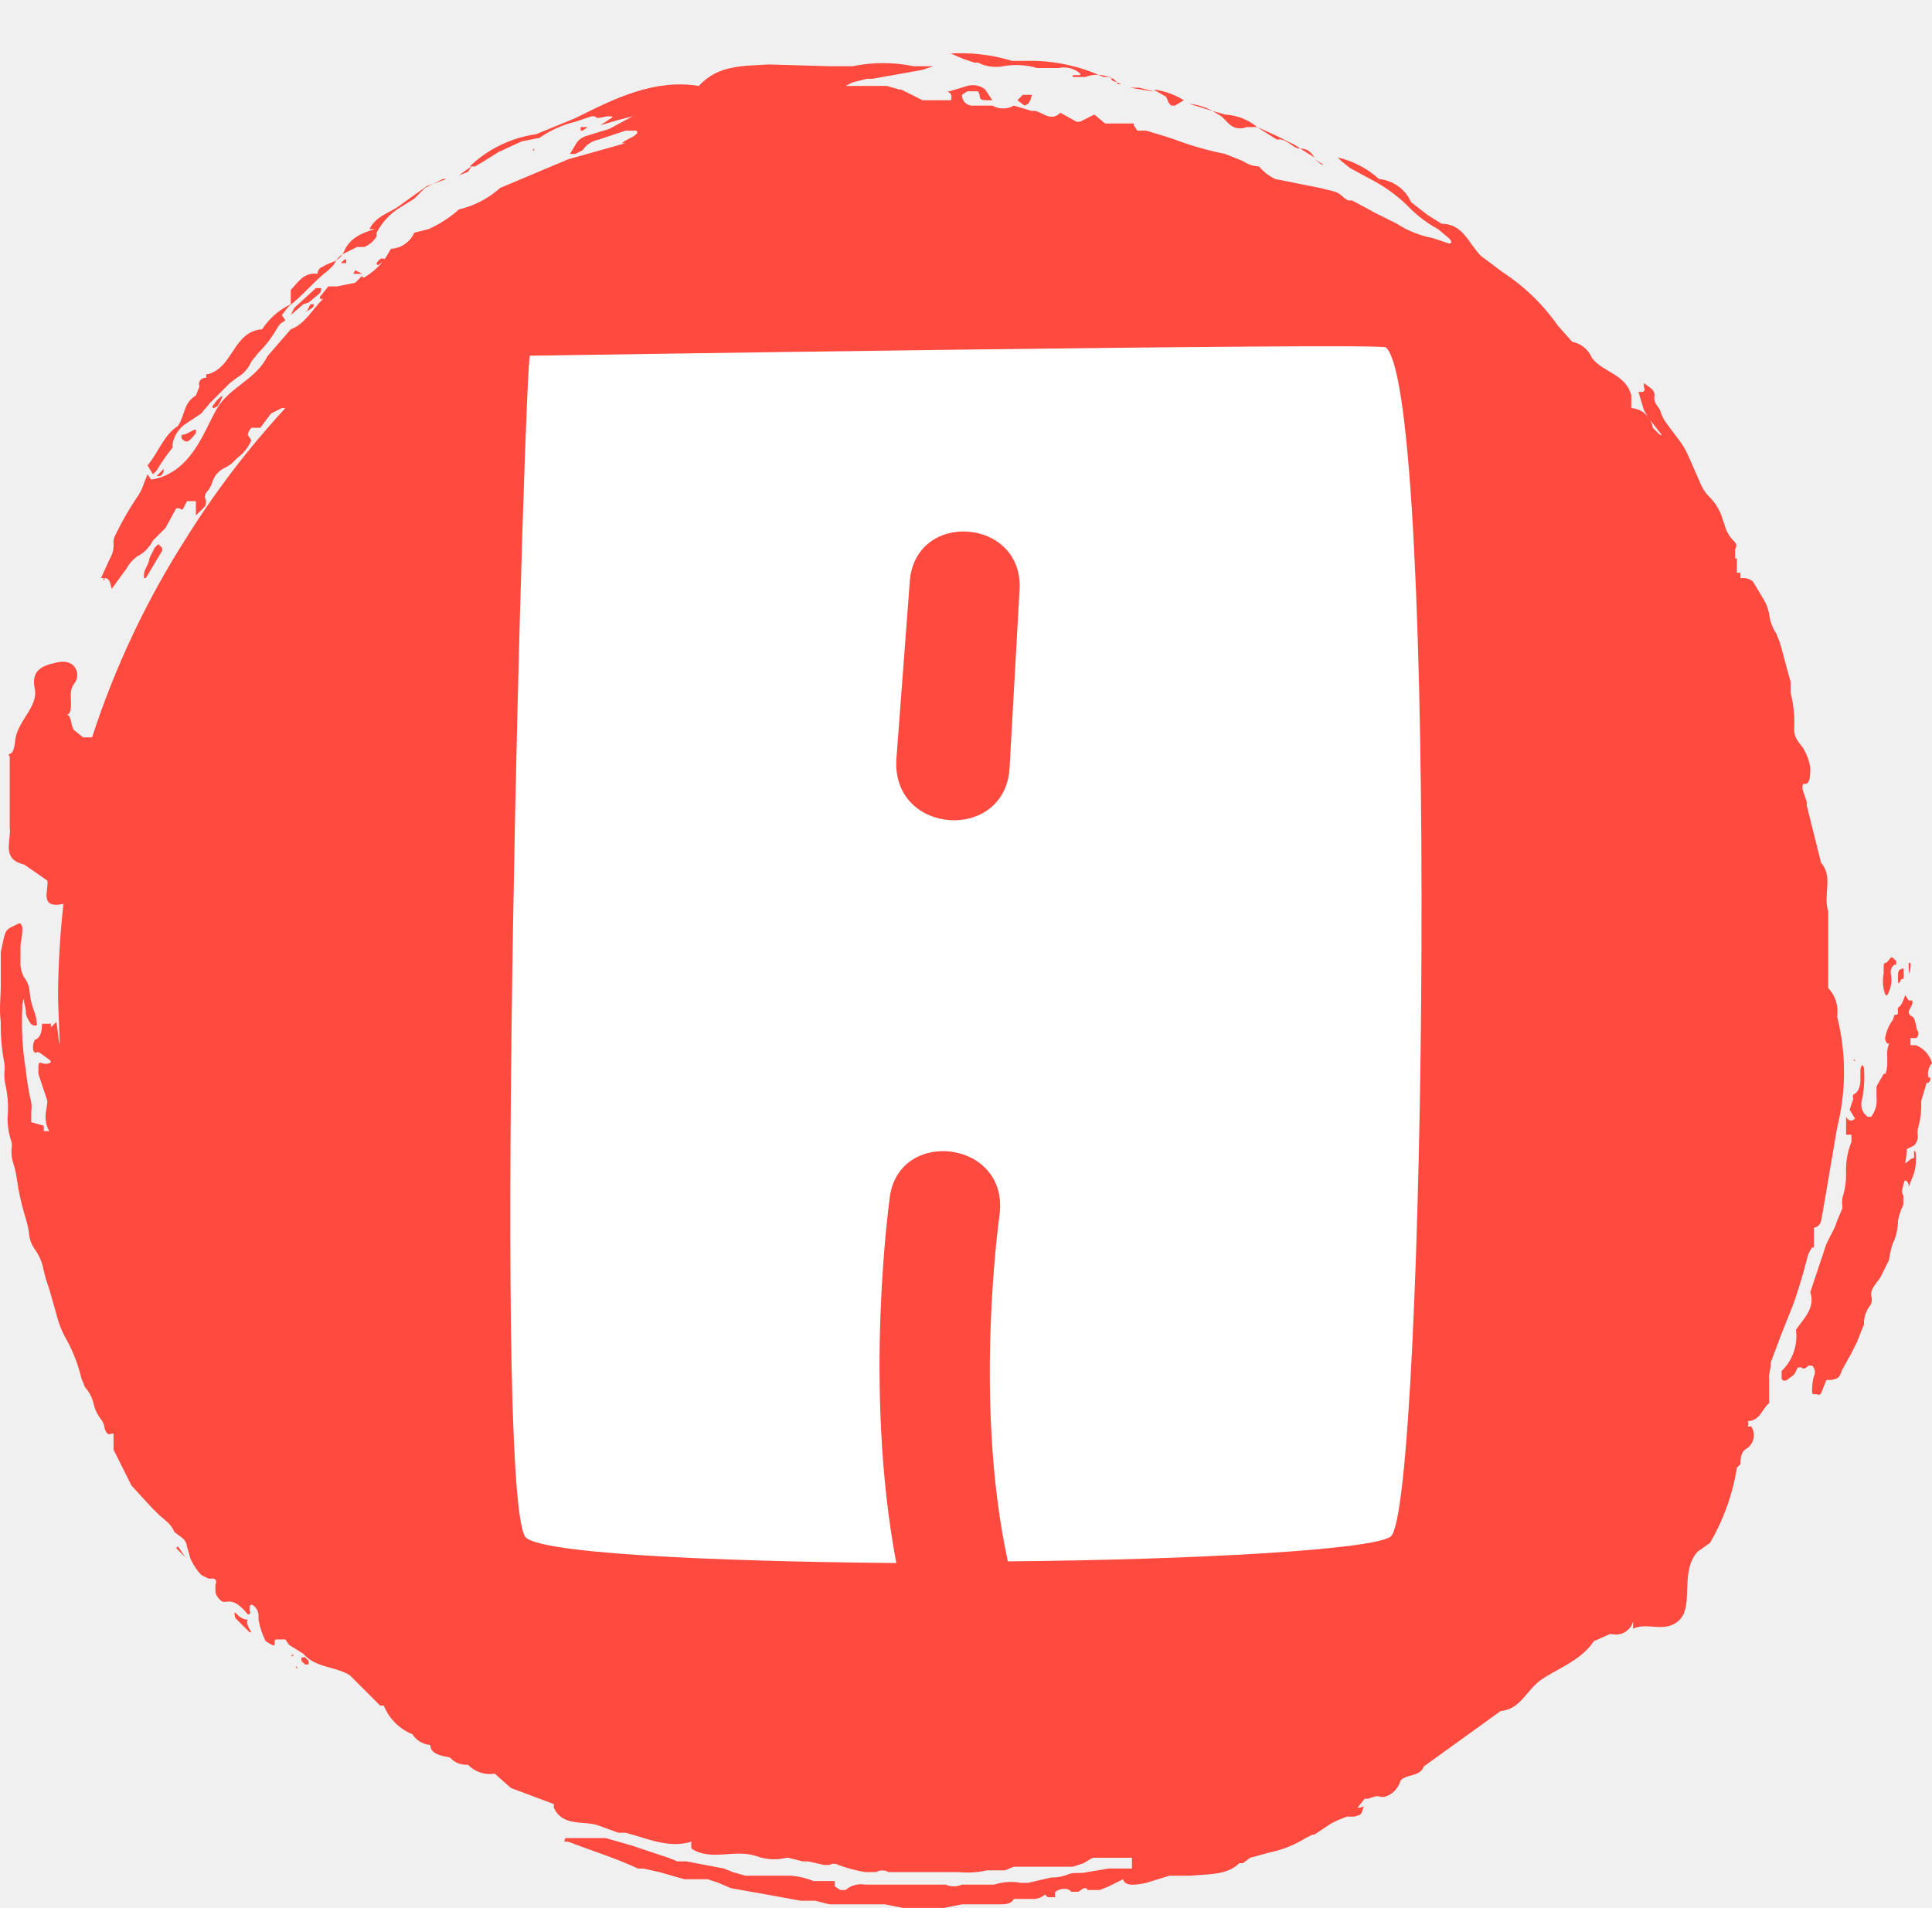
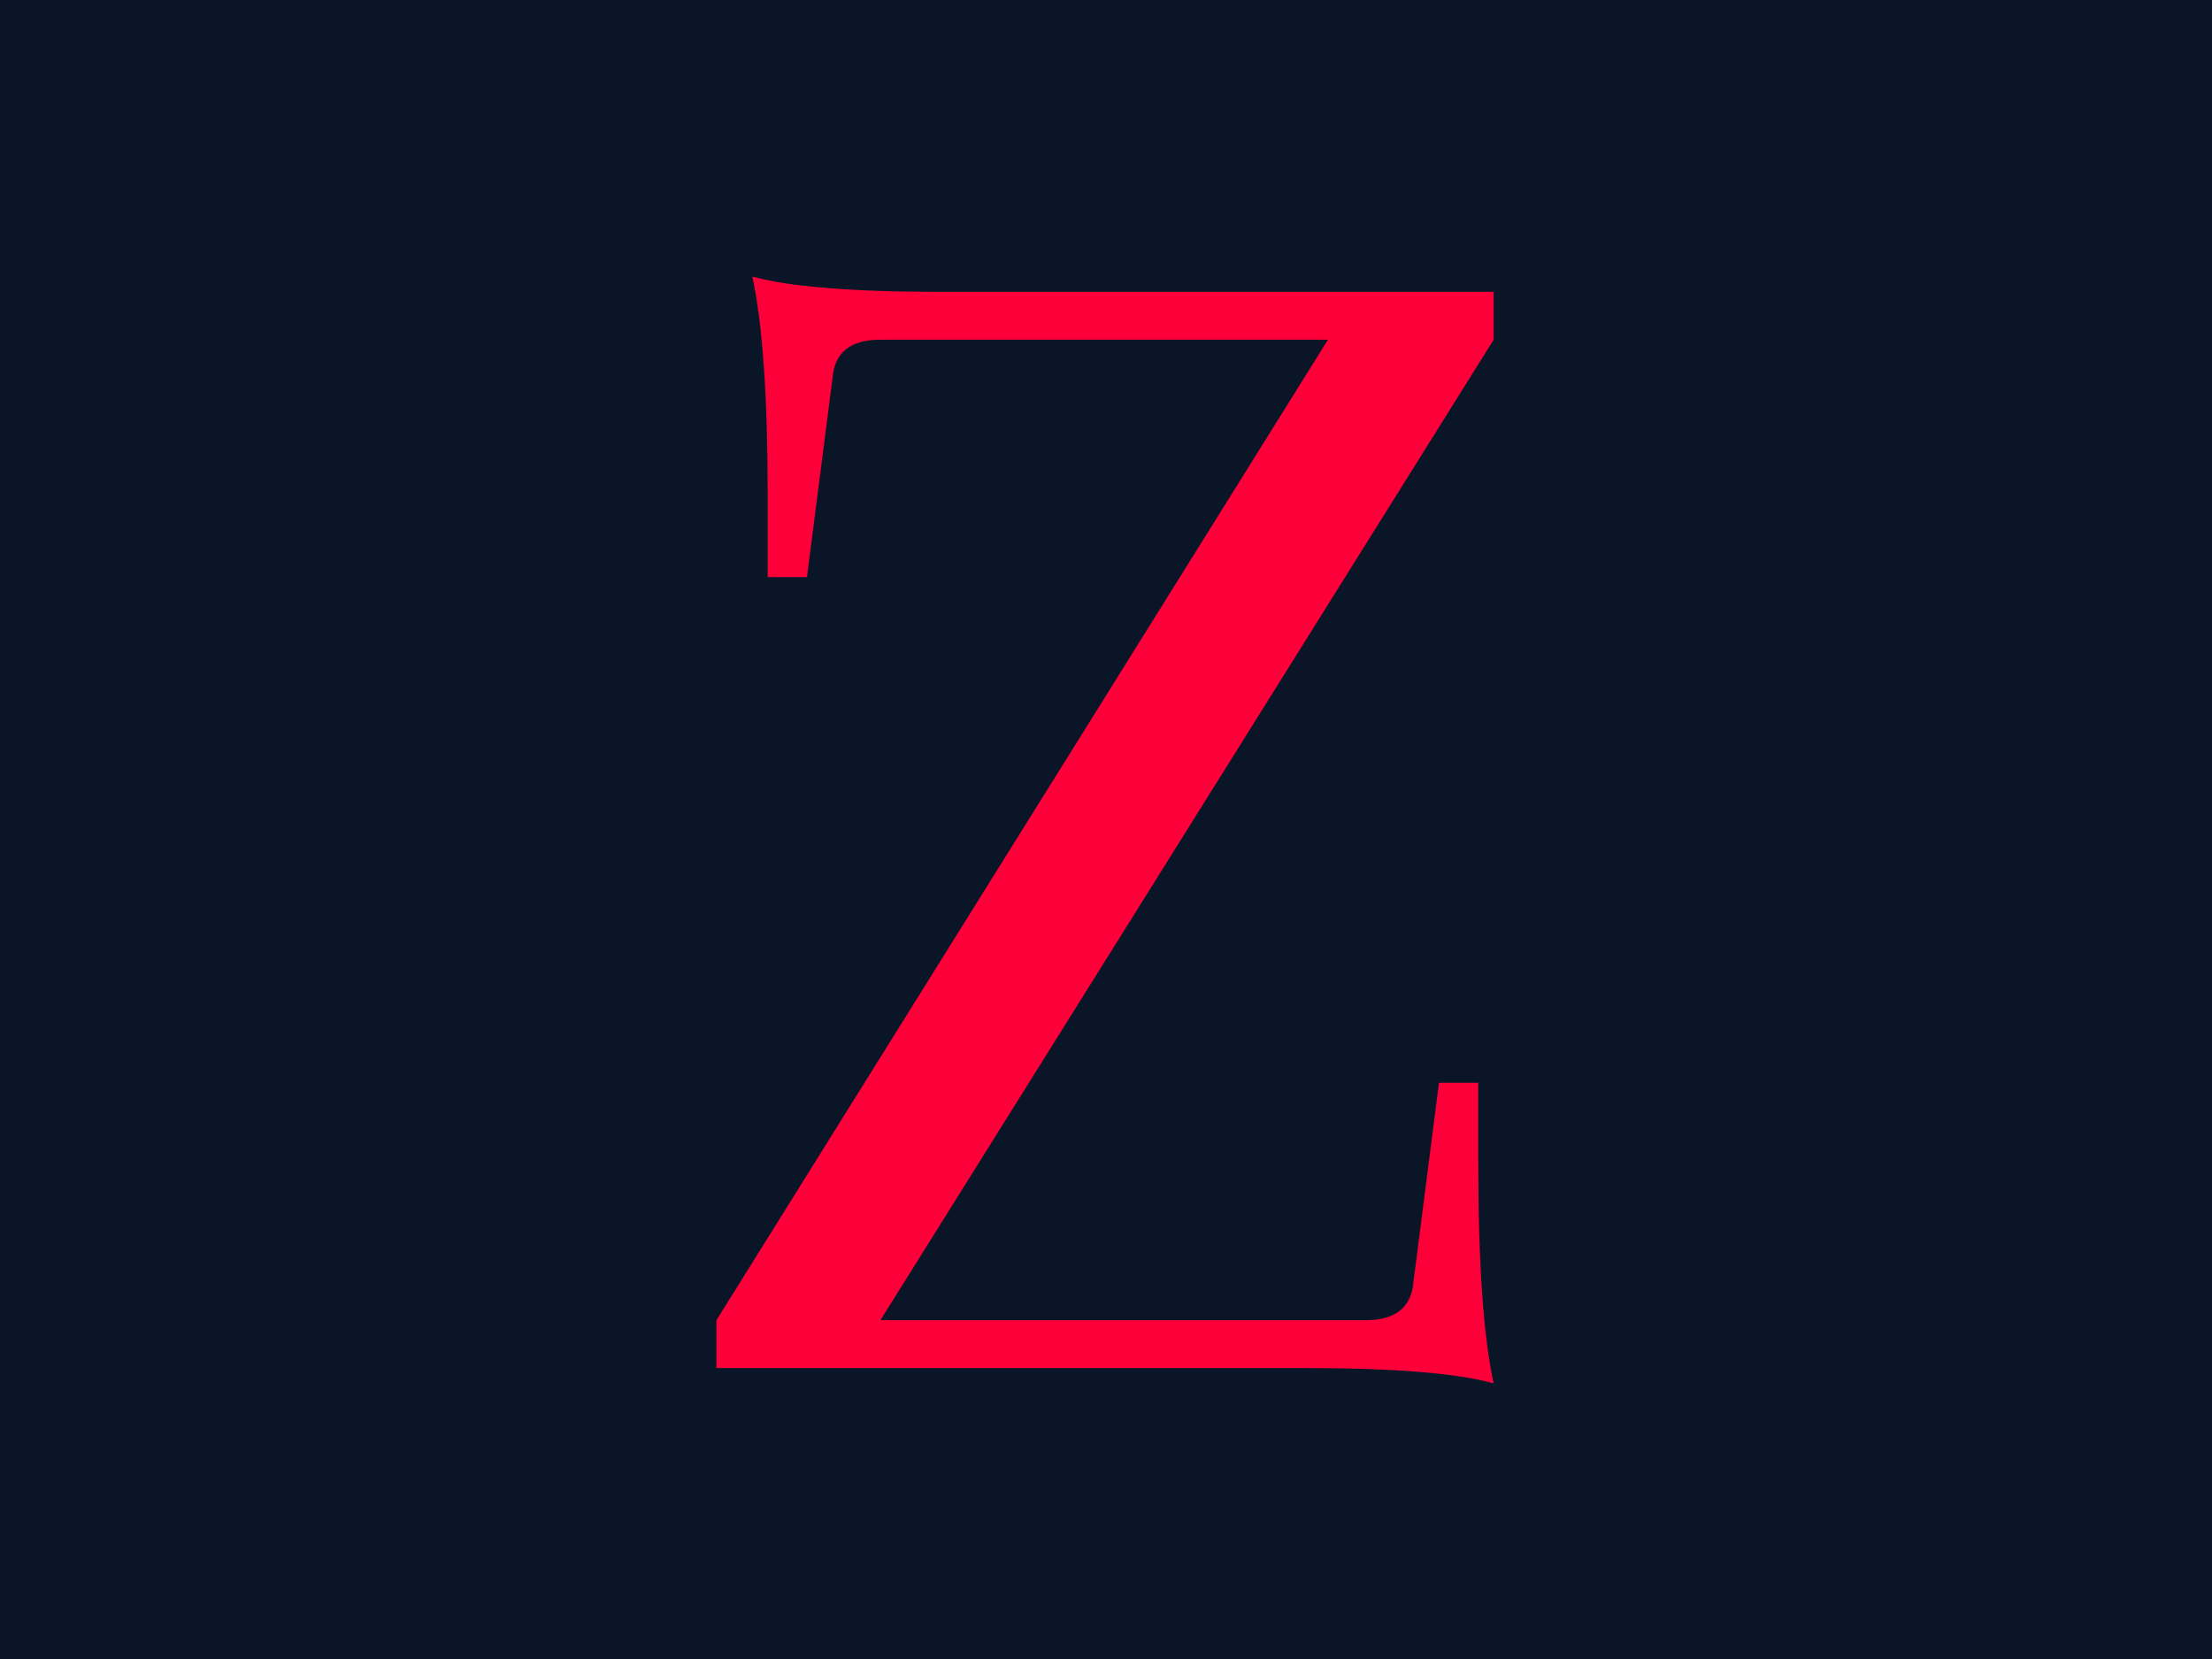
- <svg xmlns="http://www.w3.org/2000/svg" width="308.761" height="304.916" viewBox="0 0 106.008 104.687" class="css-1j8o68f" version="1.1" id="svg23">
-   <defs id="SvgjsDefs2684" />
-   <g id="SvgjsG2685" featurekey="rootContainer" transform="matrix(0.9820593,0,0,0.9820593,-0.05456052,0)" fill="#ff4a3f">
-     <g id="g17">
-       <path d="M19.8 15.3h.5l-.4-.2zm.5.1zm.8-.7c0 .1 0 .1.1.1l.4-.3c-.2-.1-.3-.1-.5.2zm.4-.2zm-4.1 2.3zm-.2.6l.3-.2c.1-.1.1-.2.1-.2h-.2l-.2.4c-.1-.1-.1 0 0 0zm2.2-2.9h-.1l-.2.2h.3zm-2.1 2.4l.6-.5c.1-.1.1-.2.1-.3h-.3l-1.2 1.1-.2.4.7-.6zm-1.1.8z" id="path3" />
-       <path d="M9.7 25v-.2a1.7 1.7 0 0 1 .7-1.1l.9-.6.5-.6.7-.7.4-.4.4-.3a1.9 1.9 0 0 0 .8-.9l.4-.5a5.9 5.9 0 0 0 1-1.3l.2-.3.3-.2-.2-.3.4-.5c.8-.6 1.4-1.4 2.2-2l.3-.3a1.4 1.4 0 0 1 .5-.6l.8-.4h.4a1.4 1.4 0 0 0 .7-.6V13a3.5 3.5 0 0 1 1.3-1.4l.8-.5.2-.2.4-.4 1-.5h.2l-1.1.4-1.4 1c-.6.5-1.4.6-1.8 1.4h.3c-.7.2-1.4.5-1.7 1.2s-.8.6-1.2.9a.4.4 0 0 0-.3.4c-.8-.1-1.1.5-1.5.9v.8a3.9 3.9 0 0 0-1.6 1.4c-1.6.1-1.6 2.1-3 2.5h-.1a.2.2 0 0 0 0 .2c-.3 0-.5.2-.4.5l-.2.5c-.7.4-.6 1.1-1 1.7-.8.5-1.1 1.5-1.7 2.2l.3.5.2-.2a11.6 11.6 0 0 1 .9-1.3zM53.9 3.3l.6.2h.2a2.2 2.2 0 0 0 1.4.2 4.1 4.1 0 0 1 1.9.1h1.2a1.4 1.4 0 0 1 1.2.3.1.1 0 0 1 0 .1H60a.1.1 0 0 0 0 .1h.7a1.8 1.8 0 0 1 1.3 0c.2 0 .1.1.2.2l.5.2h-.2c-.2-.4-.5-.4-.8-.4a9.7 9.7 0 0 0-4.3-.9h-.8A9.8 9.8 0 0 0 53 3h.2zm7.3 3.1zM50.3 4.7zm10.9 1.7h.2-.2zM19 14.7zm32.1-10zm17.6 2.2a.9.9 0 0 0 1 .2h.6a3.1 3.1 0 0 0-1.8-.7l-.7-.2.5.3zm-3.4-1.3c0 .1.1.2.2.3h.2l.5-.3a4.2 4.2 0 0 0-1.7-.6l.7.4zm7.4 2.7l.8.5c-.2-.3-.4-.5-.8-.5z" id="path5" />
-       <path d="M99 76.1l.6-1.6.6-1.5c.2-.5.6-1.8.8-2.6a1.7 1.7 0 0 1 .3-.7h.1v-1.1c.5-.1.4-.6.5-.9l.8-4.7a12.7 12.7 0 0 0 0-6.2 1.9 1.9 0 0 0-.5-1.6v-4.3c-.3-.9.3-1.9-.4-2.7L101 45a.4.4 0 0 0 0-.2l-.2-.6a.5.5 0 0 1 0-.4h.1c.3 0 .3-.5.3-.9a3 3 0 0 0-.4-1.1l-.3-.4a1.1 1.1 0 0 1-.2-.7 6.7 6.7 0 0 0-.2-2v-.6c-.2-.7-.4-1.5-.6-2.2l-.2-.5a2.5 2.5 0 0 1-.4-1.1 2.5 2.5 0 0 0-.3-.8l-.6-1a.8.8 0 0 0-.6-.2h-.1V32h-.2v-.8H97V31a.4.4 0 0 0 0-.1v-.2c.1-.2.1-.3-.1-.5a1.8 1.8 0 0 1-.4-.6l-.2-.6a2.9 2.9 0 0 0-.7-1.2 2.2 2.2 0 0 1-.5-.7l-.7-1.6a4.3 4.3 0 0 0-.6-1l-.6-.8a2.4 2.4 0 0 1-.4-.8l-.2-.3a.6.6 0 0 1-.1-.5.5.5 0 0 0-.2-.4l-.4-.3v.2c.1.2 0 .3-.1.3h-.2l.3 1 .3.5.7.9h-.1l-.2-.2-.2-.2a1.3 1.3 0 0 0-1.2-1.1v-.7c-.3-1.2-1.6-1.3-2.2-2.1a1.5 1.5 0 0 0-1.1-.9l-.8-.9a11.3 11.3 0 0 0-3.1-3l-.8-.6-.4-.3c-.7-.7-1-1.8-2.2-1.8l-.8-.5-.9-.7a2.2 2.2 0 0 0-1.8-1.3 5.1 5.1 0 0 0-2.3-1.2l.2.2.5.4 1.3.7a8.5 8.5 0 0 1 2.1 1.6 6.8 6.8 0 0 0 1.5 1.1l.6.5c.1.1.2.2.1.3H81l-.9-.3a5.6 5.6 0 0 1-2-.8l-1.2-.6-1.3-.7h-.2c-.3-.1-.4-.4-.8-.5l-.8-.2-2.5-.5a2.6 2.6 0 0 1-.9-.7 1.7 1.7 0 0 1-.9-.3l-1-.4a18.1 18.1 0 0 1-2.8-.8l-.6-.2-1-.3h-.5l-.2-.3v-.1h-1.6l-.6-.5-.4.2-.4.2h-.2l-.9-.5c-.6.6-1.1-.2-1.6-.1l-1-.3a1.2 1.2 0 0 1-1.2 0h-1.2a.6.6 0 0 1-.5-.6l.3-.2h.6a.7.7 0 0 1 .1.3c0 .2.2.2.5.2h.2l-.4-.6a1.1 1.1 0 0 0-1-.2l-1 .3H53c.3.2.2.3.2.5h-1.6l-.4-.2-.8-.4h-.1l-.7-.2h-2.3l.4-.2.8-.2h.3l1.7-.3 1.1-.2.6-.2h-1.1a8.4 8.4 0 0 0-3.4 0h-1.3L43 3.6c-1.4.1-2.8 0-3.9 1.2-2.5-.4-4.7.7-6.9 1.8l-2.2.9a6.7 6.7 0 0 0-3.7 1.8h.3l.5-.3.8-.5 1.3-.6 1-.2a6 6 0 0 1 2-.9l.9-.3h.2c.1.2.5 0 .7 0h.2c.1 0 .1.1 0 .1l-.6.4 1-.3.8-.2-1.3.7-1.3.4a1 1 0 0 0-.6.5l-.3.5h.3l.4-.2a1.4 1.4 0 0 1 .9-.6l1.5-.5h.5a.1.1 0 0 1 .1.2c-.2.2-.6.3-.8.5h.2l-3.2.9-3.8 1.6a5.2 5.2 0 0 1-2.3 1.2 6.6 6.6 0 0 1-1.7 1.1l-.8.2a1.5 1.5 0 0 1-1.3.9l-.3.5a3.7 3.7 0 0 1-1.2 1.1h-.1v-.1l-.2.2-.2.2-1 .2h-.5l-.4.5c-.1.1-.1.2 0 .2h.1c-.6.6-1 1.4-1.8 1.7L15 19.9c-.6 1.2-1.8 1.6-2.6 2.6s-1.4 3.9-3.9 4.3l-.2-.3-.2.5a2.7 2.7 0 0 1-.4.8 16.9 16.9 0 0 0-1.2 2.1.8.8 0 0 0-.1.5 1.4 1.4 0 0 1-.2.8l-.5 1.1h.2c.3 0 .3.3.4.6l.8-1.1a2.2 2.2 0 0 1 .6-.7 2 2 0 0 0 .9-.9l.3-.3.4-.4.6-1.1h.2c.1.1.1.1.2 0l.2-.4h.5v.8l.5-.5a.5.5 0 0 0 0-.5.4.4 0 0 1 .1-.3 1.5 1.5 0 0 0 .3-.5 1.3 1.3 0 0 1 .8-.9l.3-.2.3-.3a2.4 2.4 0 0 0 .8-1l-.2-.3c0-.1.1-.3.2-.4h.5l.6-.8.6-.3h.2a48.8 48.8 0 0 0-5.5 7.2h-.1.1a48.4 48.4 0 0 0-5.3 11.2h-.5l-.5-.4c-.2-.2-.1-.7-.4-.9h.1c.3-.5-.1-1.2.3-1.7s.1-1.4-.9-1.2-1.5.5-1.3 1.5-1 1.8-1.1 2.9-.5.5-.3.9v3.9c.1.8-.5 1.8.8 2.1l1.3.9c.1.5-.5 1.6.9 1.3a49.2 49.2 0 0 0-.3 5c0 1.1.1 2.2.1 3.3v-.4c-.1-.4-.1-.8-.2-1.3l-.3.3v-.2h-.5c0 .5-.1.8-.4.9a.9.9 0 0 0-.1.5c0 .1.1.3.2.2s.4.2.7.4-.2.3-.4.2-.2.1-.2.3v.3l.5 1.5c0 .3-.1.6-.1.9a1.7 1.7 0 0 0 .2.8h-.3v-.3l-.7-.2v-.6a1.5 1.5 0 0 0 0-.5 14.6 14.6 0 0 1-.3-1.8 16.6 16.6 0 0 1-.2-3.5.9.9 0 0 1 .1-.5v.2a2.9 2.9 0 0 1 .1.5.8.8 0 0 0 .1.4c.1.2.2.4.4.4s.1-.1.1-.2a2.1 2.1 0 0 0-.1-.5 4.2 4.2 0 0 1-.3-1.3 1.5 1.5 0 0 0-.3-.7 1.6 1.6 0 0 1-.2-.9v-.8c0-.3.1-.6.1-.9a.5.5 0 0 0-.1-.4h-.1c-.8.4-.7.2-1 1.6V55c0 .7-.1 1.4 0 2.1a10.8 10.8 0 0 0 .2 2.3 1.8 1.8 0 0 1 0 .5 3.1 3.1 0 0 0 .1.9 5.9 5.9 0 0 1 .1 1.3 3.9 3.9 0 0 0 .2 1.7 1.2 1.2 0 0 1 0 .4 2.1 2.1 0 0 0 .1.8 4.9 4.9 0 0 1 .2.9 14 14 0 0 0 .5 2.2 5 5 0 0 1 .2 1 1.7 1.7 0 0 0 .3.7 2.9 2.9 0 0 1 .5 1.2 8.5 8.5 0 0 0 .3 1l.4 1.4a5.4 5.4 0 0 0 .6 1.5 8.5 8.5 0 0 1 .8 2.1l.2.5a2.1 2.1 0 0 1 .5 1 2.1 2.1 0 0 0 .4.8 1 1 0 0 1 .2.5c.1.3.2.4.4.3h.1v.9l.5 1 .5 1 1.1 1.2.4.4c.3.3.7.5.9 1l.4.3a.7.7 0 0 1 .3.5l.2.7a3.3 3.3 0 0 0 .6.9l.4.2h.3a.2.2 0 0 1 .1.3 2.5 2.5 0 0 0 0 .5.9.9 0 0 0 .4.5h.2c.4-.1.8.2 1.2.7h.1c0-.1.1-.1 0-.2v-.2c0-.1.1-.2.2-.1a.7.7 0 0 1 .3.6v.2a4.3 4.3 0 0 0 .4 1.2c.5.3.5.3.5.1s0-.2.2-.2h.4l.2.3.8.5c.7.8 1.8.7 2.6 1.2l1.7 1.7h.2a2.9 2.9 0 0 0 1.6 1.6 1.3 1.3 0 0 0 1 .6c0 .5.6.6 1.1.7a1.2 1.2 0 0 0 .8.4h.2a1.7 1.7 0 0 0 1.5.5l.9.8 2.4.9v.2c.5 1.1 1.7.7 2.5 1l1.1.4h.4c1.2.3 2.4.9 3.7.5a.7.7 0 0 0 0 .4c1.1.7 2.4 0 3.6.4a2.9 2.9 0 0 0 1.7.1h.1l.8.2h.3l.9.2h.3a.5.5 0 0 1 .5 0 7.9 7.9 0 0 0 1.5.4h.6a.7.7 0 0 1 .7 0h3.9a5 5 0 0 0 1.6-.1h1l.5-.2H60l.6-.2.5-.3h2.2v.6H62l-1.2.2c-.4.1-.7 0-1 .1a2.4 2.4 0 0 1-1 .2l-1.3.3h-.4a3.1 3.1 0 0 0-1.5.1h-1.8a1.1 1.1 0 0 1-.9 0h-4.5a1.3 1.3 0 0 0-1.1.3H47l-.3-.2v-.3h-1.2a4.1 4.1 0 0 0-1.3-.3h-2.5l-.7-.2-.5-.2-2.1-.4h-.5l-.5-.2-2.1-.7-1.4-.4h-2.2c-.1 0-.1.1-.1.2h.2c1.3.5 2.6.9 3.9 1.5h.3l.9.2 1.4.4h1.3l.6.2.7.3 1.7.3 1.1.2 1.1.2h.8l.8.2h3.1l1 .2h2.3l1-.2H56c.4 0 .6-.1.7-.3h1a1 1 0 0 0 .8-.3c-.1.1 0 .1.1.2h.4v-.2c0-.1 0-.1.2-.2s.6-.1.7.1h.4l.3-.2c.2 0 .2 0 .2.1h.7l.5-.2.8-.4c.1.3.4.4 1.3.2l1.3-.4h1.2c.9-.1 2 0 2.7-.7h.2l.4-.3 1.1-.3a6.1 6.1 0 0 0 2-.8l.4-.2h.1l.9-.6.4-.2.5-.2h.4c.4-.1.4-.1.5-.4s0-.1-.2-.1h-.1l.4-.5h.2c.3-.1.5-.2.7-.1h.2a1.3 1.3 0 0 0 .9-.9c.3-.4 1.1-.2 1.3-.8l4.3-3.1c1.1-.1 1.4-1.1 2.2-1.7s2.3-1.1 3-2.2l.9-.4h.1a1 1 0 0 0 1.2-.7v.4c.8-.4 1.8.3 2.6-.5s0-2.7 1-3.8l.7-.5a12.1 12.1 0 0 0 1.5-4.2l.2-.2c0-.3 0-.7.4-.9a.9.9 0 0 0 .2-1.2h-.2a.3.3 0 0 0 0-.3c.7 0 .8-.7 1.2-1V77a.5.5 0 0 1 0-.2 3.8 3.8 0 0 0 .1-.7zM5.9 32.2z" id="path7" />
-       <path d="M26.4 9.3l-.3.2-.4.3.5-.2zm6.1-2h.1l.3-.2h-.4zm-2.6 1l-.1.1h.1v-.1zm-1.5 1.4zm1.3-.2zm-6.3 3.1zM9.2 26.2l-.4.4H9a.4.4 0 0 0 .2-.4zm3-3.5a2.1 2.1 0 0 0 .3-.6 1.5 1.5 0 0 0-.5.5c-.1.1-.1.2 0 .2zM11 24.2V24c-.2 0-.5.3-.8.3v.2c.3.3.4.2.8-.3zm3 66.2zM73.9 9.2h.1l-.5-.3zm-2.5-1.4c.5-.1.8.4 1.2.5h.1l-.3-.2-1-.5-1.1-.5.3.2zM52.8 3.1zm11.7 2h-.1l-1.2-.2h.5zm2 .7l1.3.4a3.3 3.3 0 0 0-1.3-.4zm-9 0a1 1 0 0 0 .2-.5h-.5l-.3.3.4.3zm9 1.6zM49.9 4.2zm2.9.7zM48.5 4zm13.8 2.1a.5.5 0 0 0 0 .1zm44.8 52.3h-.3V58h.3c.1 0 .2-.3.1-.4s-.1-.7-.3-.8a.3.3 0 0 1-.2-.3l.2-.4a.4.4 0 0 0 0-.2h-.2l-.2-.3c-.1.3-.2.6-.4.7a.5.5 0 0 0 0 .2c0 .1 0 .2-.1.2h-.1a1.1 1.1 0 0 1-.1.3 2.3 2.3 0 0 0-.4.9.4.4 0 0 0 .1.4h.1a1.7 1.7 0 0 0-.1.8v.4a1.8 1.8 0 0 1-.1.5h-.1l-.4.7v.6a1.5 1.5 0 0 1-.3 1.1h-.2l-.2-.2a.9.9 0 0 1-.1-.8 6.5 6.5 0 0 0 .1-1.7c0-.1-.1-.2-.1-.2a.5.5 0 0 0-.1.3v.6c0 .2-.1.6-.3.7s-.1.2-.1.3l-.2.6.3.5c-.2.2-.4.1-.5-.1v1h.3v.4a4.2 4.2 0 0 0-.3 1.4 3.3 3.3 0 0 0 0 .4 4 4 0 0 1-.2 1.3 2 2 0 0 0 0 .6l-.3.7a3.2 3.2 0 0 1-.3.7l-.3.6-.9 2.7c.3.9-.4 1.5-.8 2.1a2.7 2.7 0 0 1-.8 2.3v.4c0 .1.1.2.3.1l.4-.3.2-.4h.2c.1.1.2.1.4-.1h.2a.5.5 0 0 1 .1.6 2.9 2.9 0 0 0-.1.8c0 .1 0 .2.1.2h.2c.1.1.2 0 .3-.3l.2-.5h.3c.4-.1.4-.1.6-.6l.5-.9.3-.6.4-1a1.6 1.6 0 0 1 .3-1 .6.6 0 0 0 .1-.6c0-.2 0-.3.2-.6l.3-.4.5-1a4.7 4.7 0 0 1 .2-.9 3 3 0 0 0 .3-1.3 3.8 3.8 0 0 1 .3-.9v-.5c-.1-.2-.1-.2 0-.6s.1-.2.2-.2a.4.4 0 0 1 .1.3l.2-.5a2.3 2.3 0 0 0 .2-.9v-.3c0-.1 0-.3-.1-.3v.4c-.2 0-.3.2-.5.3a6.4 6.4 0 0 0 .1-.8l.4-.2a.7.7 0 0 0 .2-.6 1.4 1.4 0 0 1 0-.3 4.8 4.8 0 0 0 .2-1.4v-.2l.3-1h.1a.3.3 0 0 0 .1-.3h-.1a.9.9 0 0 1 .2-.8 1.5 1.5 0 0 0-.9-1zm-1.2 7.8zm-.2-9.9zm0 0zM9.1 30.8a.3.3 0 0 0 0-.2l-.2-.2-.2.2-.3.6c0 .3-.3.6-.3.9v.2h.1zm96.3 24.8h.1a1.7 1.7 0 0 0 .2-1.2.5.5 0 0 1 .2-.5h.1v-.2l-.2-.2h-.1c-.1.1-.2.3-.3.3s-.1.1-.1.3v.3a2.2 2.2 0 0 0 .1 1.2zM13.2 90.1c-.1 0 0 .2 0 .3l.8.8h.1c-.2-.3-.3-.6-.2-.7a.9.9 0 0 1-.5-.2zm.8.3zm92.3-35.7h.1a2 2 0 0 0 0-.6c-.3.1-.3.1-.3.6s.1.1.2 0z" id="path9" />
-       <path d="M106.7 62a.6.6 0 0 0 .1-.5c0-.1-.1-.2-.1-.1h-.2v.2c0 .4.1.5.2.4zm.1-8.2h-.1v.6a1 1 0 0 0 .1-.6zM17.1 92.6h-.2v.2l.2.2h.2v-.2zm86.6-33.3c0-.1 0-.1-.1-.1zM9.9 86.5l.5.5-.4-.6z" id="path11" />
-       <circle cx="10.5" cy="87.1" transform="rotate(-24.8 10.4 87.159)" id="circle13" />
-       <path d="M9.7 30.1h-.1v.2-.2h.1zm83.2-6.6l-.2-.3h-.1zm-14.7 77.1zM5.9 32.2zm-.1.2a.3.3 0 0 0 .1-.2v.2zm1.9-4.9zM61.5 2.4zm42.8 58.2v.1-.1zM16.4 92.5h-.1c.1.1.2 0 .1-.1zm.2.7h.1l-.1-.1v.1zm73.9-71.3zm15.2 34.4zM14.6 91.7zm92.1-37zm-.8 11.4zM34.6 0z" id="path15" />
-     </g>
-   </g>
-   <g id="SvgjsG2686" featurekey="nameFeature-0" transform="matrix(2.284354,0,0,2.284354,27.98006,-5.60952)" fill="#ffffff">
-     <path d="M9.6 16.48 l-0.32 4.24 c-0.08 1.8 2.6 1.96 2.72 0.2 l0.24 -4.28 c0.12 -1.76 -2.56 -1.96 -2.64 -0.16 z M0.48 11 l0 0 c0.04 0 20.48 -0.32 20.56 -0.2 c1.28 1.12 0.96 27.8 0.12 28.56 c-0.4 0.32 -4.64 0.56 -9.2 0.6 c-0.84 -3.84 -0.2 -8.32 -0.2 -8.32 c0.24 -1.8 -2.44 -2.12 -2.64 -0.4 c0 0.04 -0.64 4.52 0.16 8.76 c-4.56 -0.04 -8.68 -0.24 -8.92 -0.64 c-0.8 -1.44 0 -28.28 0.12 -28.36 z" id="path20" />
+ <svg xmlns="http://www.w3.org/2000/svg" version="1.1" width="2000" height="1500" viewBox="0 0 2000 1500">
+   <rect width="2000" height="1500" fill="#0a1627" />
+   <g transform="matrix(0.3522367,0,0,0.3522367,646.9011,250.4049)">
+     <svg viewBox="0 0 174 247" data-background-color="#0a1627" preserveAspectRatio="xMidYMid meet" height="2839" width="2000">
+       <g id="tight-bounds" transform="matrix(1,0,0,1,0.212963,-0.1)">
+         <svg viewBox="0 0 173.574 247.2" height="247.2" width="173.574">
+           <g>
+             <svg viewBox="0 0 173.574 247.2" height="247.2" width="173.574">
+               <g>
+                 <svg viewBox="0 0 173.574 247.2" height="247.2" width="173.574">
+                   <g id="textblocktransform">
+                     <svg viewBox="0 0 173.574 247.2" height="247.2" width="173.574" id="textblock">
+                       <g>
+                         <svg viewBox="0 0 173.574 247.2" height="247.2" width="173.574">
+                           <g transform="matrix(1,0,0,1,0,0)">
+                             <svg width="173.574" viewBox="1.5 -31.95 22.75 32.4" height="247.2" data-palette-color="#fe0039">
+                               <g class="undefined-text-0" data-fill-palette-color="primary" id="text-0">
+                                 <path d="M18.7 0L1.5 0 1.5-1.4 19.4-30.1 6.3-30.1Q5-30.1 4.9-29L4.9-29 4.15-23.15 3-23.15 3-25.5Q3-29.9 2.55-31.95L2.55-31.95Q4.15-31.5 8.1-31.5L8.1-31.5 24.25-31.5 24.25-30.1 6.3-1.4 20.5-1.4Q21.8-1.4 21.9-2.5L21.9-2.5 22.65-8.35 23.8-8.35 23.8-6Q23.8-1.6 24.25 0.45L24.25 0.45Q22.65 0 18.7 0L18.7 0Z" fill="#fe0039" data-fill-palette-color="primary" />
+                               </g>
+                             </svg>
+                           </g>
+                         </svg>
+                       </g>
+                     </svg>
+                   </g>
+                 </svg>
+               </g>
+             </svg>
+           </g>
+           <defs />
+         </svg>
+         <rect width="173.574" height="247.2" fill="none" stroke="none" visibility="hidden" />
+       </g>
+     </svg>
  </g>
</svg>
